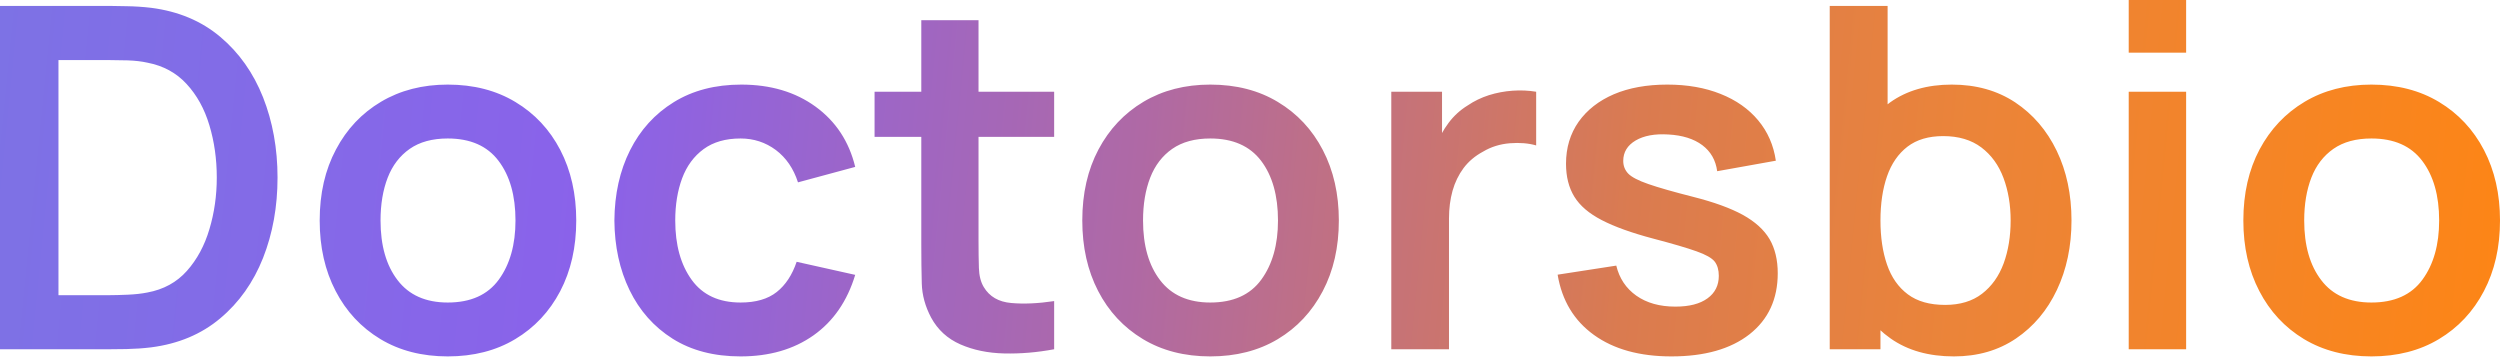
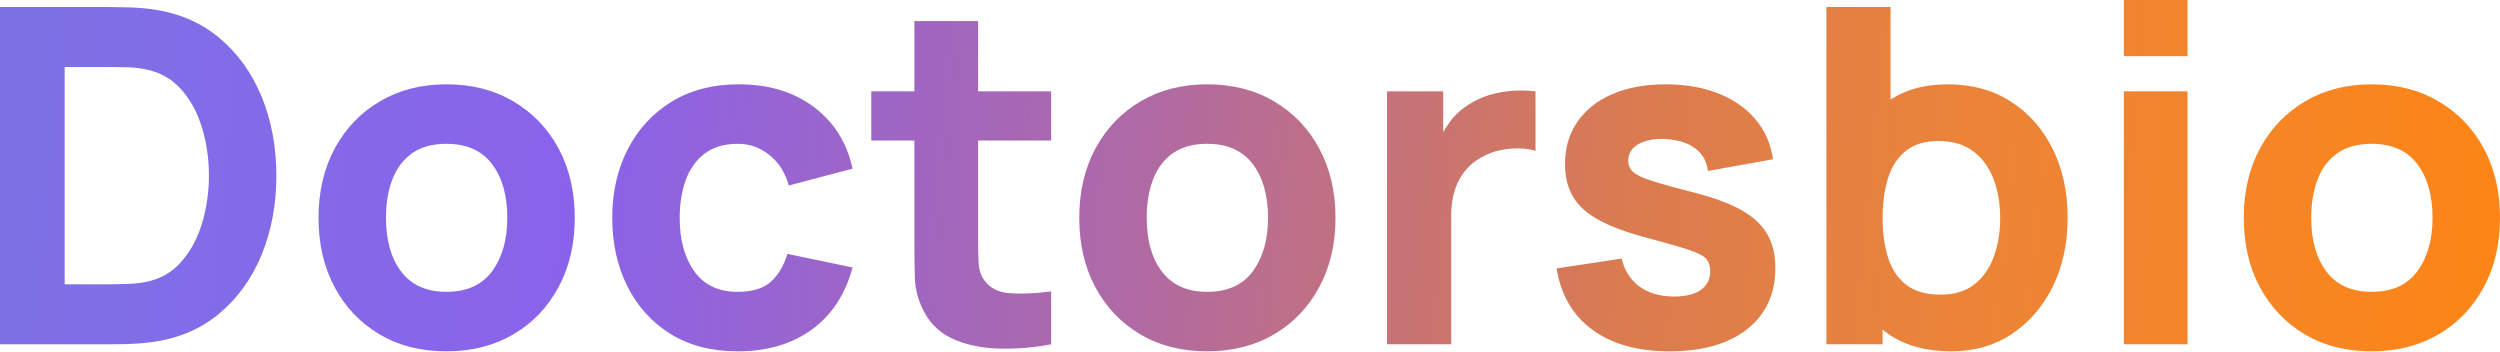
- <svg xmlns="http://www.w3.org/2000/svg" viewBox="0 16.68 262.13 37.37" data-asc="1.066" width="262.13" height="37.37">
+ <svg xmlns="http://www.w3.org/2000/svg" viewBox="0 16.55 266.85 37.5" data-asc="1.066" width="266.85" height="37.5">
  <defs>
-     <linearGradient id="coachbio-gradient" x1="0" y1="12" x2="263" y2="38" gradientUnits="userSpaceOnUse">
+     <linearGradient id="coachbio-gradient" x1="0" y1="12" x2="267" y2="38" gradientUnits="userSpaceOnUse">
      <stop stop-color="#7D72E5" />
      <stop offset="0.241" stop-color="#8A62EA" />
      <stop offset="0.458" stop-color="#AF69A5" />
      <stop offset="0.654" stop-color="#DA7B50" />
      <stop offset="0.785" stop-color="#EB8439" />
      <stop offset="1" stop-color="#FD8516" />
    </linearGradient>
  </defs>
-   <rect width="263" height="38" fill="none" />
+   <rect width="267" height="38" fill="none" />
  <g fill="url(#coachbio-gradient)">
    <g transform="translate(0, 0)">
-       <path d="M0 53.30L0 17.30L11.48 17.30Q11.93 17.30 13.26 17.33Q14.60 17.35 15.85 17.50Q20.13 18.05 23.09 20.54Q26.05 23.03 27.58 26.88Q29.10 30.73 29.10 35.30Q29.10 39.88 27.58 43.73Q26.05 47.58 23.09 50.06Q20.13 52.55 15.85 53.10Q14.63 53.25 13.28 53.28Q11.93 53.30 11.48 53.30L0 53.30M6.13 47.63L11.48 47.63Q12.23 47.63 13.39 47.58Q14.55 47.53 15.45 47.35Q18 46.88 19.60 45.08Q21.20 43.28 21.96 40.70Q22.73 38.13 22.73 35.30Q22.73 32.38 21.95 29.80Q21.18 27.23 19.56 25.48Q17.95 23.73 15.45 23.25Q14.55 23.05 13.39 23.01Q12.23 22.98 11.48 22.98L6.13 22.98L6.13 47.63ZM46.95 54.05Q42.90 54.05 39.88 52.23Q36.85 50.40 35.19 47.19Q33.52 43.98 33.52 39.80Q33.52 35.55 35.23 32.35Q36.92 29.15 39.95 27.35Q42.98 25.55 46.95 25.55Q51.02 25.55 54.05 27.38Q57.08 29.20 58.75 32.41Q60.42 35.63 60.42 39.80Q60.42 44 58.74 47.21Q57.05 50.43 54.02 52.24Q51 54.05 46.95 54.05M46.95 48.40Q50.55 48.40 52.30 46Q54.05 43.60 54.05 39.80Q54.05 35.88 52.27 33.54Q50.50 31.20 46.95 31.20Q44.52 31.20 42.96 32.29Q41.40 33.38 40.65 35.31Q39.90 37.25 39.90 39.80Q39.90 43.73 41.69 46.06Q43.48 48.40 46.95 48.40ZM77.65 54.05Q73.47 54.05 70.52 52.19Q67.58 50.33 66.01 47.10Q64.45 43.88 64.42 39.80Q64.45 35.65 66.06 32.44Q67.67 29.23 70.65 27.39Q73.63 25.55 77.72 25.55Q82.33 25.55 85.51 27.86Q88.70 30.18 89.67 34.18L83.67 35.80Q82.97 33.63 81.35 32.41Q79.72 31.20 77.65 31.20Q75.30 31.20 73.78 32.31Q72.25 33.43 71.52 35.38Q70.80 37.33 70.80 39.80Q70.80 43.65 72.53 46.03Q74.25 48.40 77.65 48.40Q80.05 48.40 81.44 47.30Q82.83 46.20 83.53 44.13L89.67 45.50Q88.42 49.63 85.30 51.84Q82.17 54.05 77.65 54.05ZM110.53 53.30Q107.85 53.80 105.29 53.74Q102.73 53.68 100.70 52.79Q98.67 51.90 97.63 49.98Q96.70 48.23 96.65 46.40Q96.60 44.58 96.60 42.28L96.60 18.80L102.60 18.80L102.60 41.93Q102.60 43.55 102.64 44.78Q102.68 46 103.15 46.78Q104.05 48.28 106.03 48.45Q108 48.63 110.53 48.25L110.53 53.30M91.70 31.03L91.70 26.30L110.53 26.30L110.53 31.03L91.70 31.03ZM126.90 54.05Q122.85 54.05 119.83 52.23Q116.80 50.40 115.14 47.19Q113.48 43.98 113.48 39.80Q113.48 35.55 115.18 32.35Q116.88 29.15 119.90 27.35Q122.93 25.55 126.90 25.55Q130.98 25.55 134 27.38Q137.03 29.20 138.70 32.41Q140.38 35.63 140.38 39.80Q140.38 44 138.69 47.21Q137 50.43 133.98 52.24Q130.95 54.05 126.90 54.05M126.90 48.40Q130.50 48.40 132.25 46Q134 43.60 134 39.80Q134 35.88 132.23 33.54Q130.45 31.20 126.90 31.20Q124.48 31.20 122.91 32.29Q121.35 33.38 120.60 35.31Q119.85 37.25 119.85 39.80Q119.85 43.73 121.64 46.06Q123.43 48.40 126.90 48.40ZM145.88 53.30L145.88 26.30L151.20 26.30L151.20 32.88L150.55 32.03Q151.05 30.68 151.89 29.56Q152.72 28.45 153.90 27.73Q154.90 27.05 156.11 26.66Q157.32 26.28 158.60 26.19Q159.88 26.10 161.07 26.30L161.07 31.93Q159.88 31.58 158.31 31.70Q156.75 31.83 155.50 32.58Q154.25 33.25 153.46 34.30Q152.68 35.35 152.30 36.69Q151.93 38.03 151.93 39.58L151.93 53.30L145.88 53.30ZM175.25 54.05Q170.25 54.05 167.13 51.80Q164 49.55 163.32 45.48L169.47 44.53Q169.95 46.53 171.57 47.68Q173.20 48.83 175.67 48.83Q177.85 48.83 179.04 47.96Q180.22 47.10 180.22 45.60Q180.22 44.68 179.79 44.11Q179.35 43.55 177.88 43.03Q176.40 42.50 173.35 41.70Q169.95 40.80 167.95 39.76Q165.95 38.73 165.07 37.30Q164.20 35.88 164.20 33.85Q164.20 31.33 165.52 29.45Q166.85 27.58 169.22 26.56Q171.60 25.55 174.82 25.55Q177.97 25.55 180.41 26.53Q182.85 27.50 184.35 29.30Q185.85 31.10 186.20 33.53L180.05 34.63Q179.82 32.90 178.49 31.90Q177.15 30.90 174.92 30.78Q172.80 30.65 171.50 31.41Q170.20 32.18 170.20 33.55Q170.20 34.33 170.72 34.88Q171.25 35.43 172.84 35.98Q174.42 36.53 177.57 37.33Q180.80 38.15 182.74 39.21Q184.67 40.28 185.54 41.75Q186.40 43.23 186.40 45.33Q186.40 49.40 183.44 51.73Q180.47 54.05 175.25 54.05ZM204.87 54.05Q200.92 54.05 198.25 52.18Q195.57 50.30 194.22 47.06Q192.87 43.83 192.87 39.80Q192.87 35.73 194.22 32.50Q195.57 29.28 198.19 27.41Q200.80 25.55 204.65 25.55Q208.47 25.55 211.29 27.41Q214.10 29.28 215.65 32.49Q217.20 35.70 217.20 39.80Q217.20 43.85 215.67 47.08Q214.15 50.30 211.37 52.18Q208.60 54.05 204.87 54.05M191.85 53.30L191.85 17.30L197.92 17.30L197.92 34.35L197.17 34.35L197.17 53.30L191.85 53.30M203.95 48.65Q206.30 48.65 207.82 47.48Q209.35 46.30 210.09 44.29Q210.82 42.28 210.82 39.80Q210.82 37.35 210.07 35.34Q209.32 33.33 207.75 32.14Q206.17 30.95 203.75 30.95Q201.45 30.95 200.00 32.06Q198.55 33.18 197.86 35.16Q197.17 37.15 197.17 39.80Q197.17 42.43 197.86 44.43Q198.55 46.43 200.04 47.54Q201.52 48.65 203.95 48.65ZM223.20 22.20L223.20 16.68L229.22 16.68L229.22 22.20L223.20 22.20M223.20 53.30L223.20 26.30L229.22 26.30L229.22 53.30L223.20 53.30ZM248.65 54.05Q244.60 54.05 241.57 52.23Q238.55 50.40 236.89 47.19Q235.22 43.98 235.22 39.80Q235.22 35.55 236.92 32.35Q238.63 29.15 241.65 27.35Q244.67 25.55 248.65 25.55Q252.72 25.55 255.75 27.38Q258.77 29.20 260.45 32.41Q262.13 35.63 262.13 39.80Q262.13 44 260.44 47.21Q258.75 50.43 255.72 52.24Q252.70 54.05 248.65 54.05M248.65 48.40Q252.25 48.40 254 46Q255.75 43.60 255.75 39.80Q255.75 35.88 253.97 33.54Q252.20 31.20 248.65 31.20Q246.22 31.20 244.66 32.29Q243.10 33.38 242.35 35.31Q241.60 37.25 241.60 39.80Q241.60 43.73 243.39 46.06Q245.17 48.40 248.65 48.40Z" />
+       <path d="M0 53.30L0 17.30L11.65 17.30Q12.08 17.30 13.40 17.33Q14.73 17.35 15.95 17.50Q20.30 18.03 23.33 20.53Q26.35 23.03 27.93 26.88Q29.50 30.73 29.50 35.30Q29.50 39.88 27.93 43.73Q26.35 47.58 23.33 50.08Q20.30 52.58 15.95 53.10Q14.73 53.25 13.40 53.28Q12.08 53.30 11.65 53.30L0 53.30M6.90 46.90L11.65 46.90Q12.33 46.90 13.48 46.86Q14.63 46.83 15.55 46.65Q17.90 46.18 19.39 44.45Q20.88 42.73 21.59 40.30Q22.30 37.88 22.30 35.30Q22.30 32.60 21.56 30.18Q20.83 27.75 19.33 26.08Q17.83 24.40 15.55 23.95Q14.63 23.75 13.48 23.73Q12.33 23.70 11.65 23.70L6.90 23.70L6.90 46.90ZM47.65 54.05Q43.58 54.05 40.50 52.23Q37.42 50.40 35.71 47.19Q34 43.98 34 39.80Q34 35.58 35.75 32.36Q37.50 29.15 40.58 27.35Q43.65 25.55 47.65 25.55Q51.73 25.55 54.81 27.38Q57.90 29.20 59.63 32.41Q61.35 35.63 61.35 39.80Q61.35 44 59.61 47.21Q57.88 50.43 54.79 52.24Q51.70 54.05 47.65 54.05M47.65 47.70Q50.92 47.70 52.54 45.49Q54.15 43.28 54.15 39.80Q54.15 36.20 52.51 34.05Q50.88 31.90 47.65 31.90Q45.42 31.90 44 32.90Q42.58 33.90 41.89 35.68Q41.20 37.45 41.20 39.80Q41.20 43.43 42.84 45.56Q44.48 47.70 47.65 47.70ZM78.75 54.05Q74.55 54.05 71.55 52.18Q68.55 50.30 66.95 47.08Q65.35 43.85 65.35 39.80Q65.35 35.70 67.01 32.48Q68.67 29.25 71.70 27.40Q74.72 25.55 78.85 25.55Q83.63 25.55 86.86 27.96Q90.10 30.38 91 34.55L84.20 36.35Q83.60 34.25 82.11 33.08Q80.63 31.90 78.75 31.90Q76.60 31.90 75.22 32.94Q73.85 33.98 73.20 35.76Q72.55 37.55 72.55 39.80Q72.55 43.33 74.11 45.51Q75.67 47.70 78.75 47.70Q81.05 47.70 82.25 46.65Q83.45 45.60 84.05 43.65L91 45.10Q89.85 49.40 86.65 51.73Q83.45 54.05 78.75 54.05ZM112.20 53.30Q109.40 53.83 106.71 53.76Q104.03 53.70 101.91 52.81Q99.80 51.93 98.70 49.95Q97.70 48.10 97.65 46.19Q97.60 44.28 97.60 41.85L97.60 18.80L104.40 18.80L104.40 41.45Q104.40 43.03 104.44 44.29Q104.47 45.55 104.95 46.30Q105.85 47.73 107.83 47.85Q109.80 47.98 112.20 47.65L112.20 53.30M93 31.55L93 26.30L112.20 26.30L112.20 31.55L93 31.55ZM128.85 54.05Q124.78 54.05 121.70 52.23Q118.63 50.40 116.91 47.19Q115.20 43.98 115.20 39.80Q115.20 35.58 116.95 32.36Q118.70 29.15 121.78 27.35Q124.85 25.55 128.85 25.55Q132.93 25.55 136.01 27.38Q139.10 29.20 140.82 32.41Q142.55 35.63 142.55 39.80Q142.55 44 140.81 47.21Q139.07 50.43 135.99 52.24Q132.90 54.05 128.85 54.05M128.85 47.70Q132.13 47.70 133.74 45.49Q135.35 43.28 135.35 39.80Q135.35 36.20 133.71 34.05Q132.07 31.90 128.85 31.90Q126.63 31.90 125.20 32.90Q123.78 33.90 123.09 35.68Q122.40 37.45 122.40 39.80Q122.40 43.43 124.04 45.56Q125.68 47.70 128.85 47.70ZM148.05 53.30L148.05 26.30L154.05 26.30L154.05 32.90L153.40 32.05Q153.93 30.65 154.80 29.50Q155.68 28.35 156.95 27.60Q157.93 27.00 159.08 26.66Q160.23 26.33 161.45 26.24Q162.68 26.15 163.90 26.30L163.90 32.65Q162.78 32.30 161.29 32.41Q159.80 32.53 158.60 33.10Q157.40 33.65 156.58 34.56Q155.75 35.48 155.33 36.71Q154.90 37.95 154.90 39.50L154.90 53.30L148.05 53.30ZM178.20 54.05Q173.10 54.05 169.96 51.74Q166.83 49.43 166.15 45.20L173.10 44.15Q173.53 46.05 174.99 47.13Q176.45 48.20 178.70 48.20Q180.55 48.20 181.55 47.49Q182.55 46.78 182.55 45.50Q182.55 44.70 182.15 44.21Q181.75 43.73 180.36 43.25Q178.97 42.78 176.05 42Q172.75 41.15 170.78 40.10Q168.80 39.05 167.93 37.59Q167.05 36.13 167.05 34.05Q167.05 31.45 168.38 29.54Q169.70 27.63 172.11 26.59Q174.53 25.55 177.80 25.55Q180.97 25.55 183.43 26.53Q185.88 27.50 187.39 29.30Q188.90 31.10 189.25 33.55L182.30 34.80Q182.13 33.30 181 32.43Q179.88 31.55 177.95 31.40Q176.08 31.28 174.94 31.90Q173.80 32.53 173.80 33.70Q173.80 34.40 174.29 34.88Q174.78 35.35 176.31 35.85Q177.85 36.35 181 37.15Q184.08 37.95 185.94 39.01Q187.80 40.08 188.65 41.56Q189.50 43.05 189.50 45.15Q189.50 49.30 186.50 51.68Q183.50 54.05 178.20 54.05ZM208.25 54.05Q204.22 54.05 201.53 52.18Q198.82 50.30 197.46 47.08Q196.10 43.85 196.10 39.80Q196.10 35.75 197.45 32.53Q198.80 29.30 201.43 27.43Q204.05 25.55 207.90 25.55Q211.78 25.55 214.65 27.40Q217.53 29.25 219.11 32.46Q220.70 35.68 220.70 39.80Q220.70 43.85 219.14 47.08Q217.57 50.30 214.78 52.18Q211.97 54.05 208.25 54.05M194.95 53.30L194.95 17.30L201.80 17.30L201.80 34.80L200.95 34.80L200.95 53.30L194.95 53.30M207.15 48Q209.35 48 210.75 46.90Q212.15 45.80 212.82 43.94Q213.50 42.08 213.50 39.80Q213.50 37.55 212.80 35.69Q212.10 33.83 210.64 32.71Q209.18 31.60 206.90 31.60Q204.78 31.60 203.46 32.63Q202.15 33.65 201.55 35.50Q200.95 37.35 200.95 39.80Q200.95 42.25 201.55 44.10Q202.15 45.95 203.51 46.98Q204.88 48 207.15 48ZM226.70 22.55L226.70 16.55L233.50 16.55L233.50 22.55L226.70 22.55M226.70 53.30L226.70 26.30L233.50 26.30L233.50 53.30L226.70 53.30ZM253.15 54.05Q249.07 54.05 246 52.23Q242.93 50.40 241.21 47.19Q239.50 43.98 239.50 39.80Q239.50 35.58 241.25 32.36Q243 29.15 246.07 27.35Q249.15 25.55 253.15 25.55Q257.23 25.55 260.31 27.38Q263.40 29.20 265.13 32.41Q266.85 35.63 266.85 39.80Q266.85 44 265.11 47.21Q263.38 50.43 260.29 52.24Q257.20 54.05 253.15 54.05M253.15 47.70Q256.43 47.70 258.04 45.49Q259.65 43.28 259.65 39.80Q259.65 36.20 258.01 34.05Q256.38 31.90 253.15 31.90Q250.93 31.90 249.50 32.90Q248.07 33.90 247.39 35.68Q246.70 37.45 246.70 39.80Q246.70 43.43 248.34 45.56Q249.97 47.70 253.15 47.70Z" />
    </g>
  </g>
</svg>
